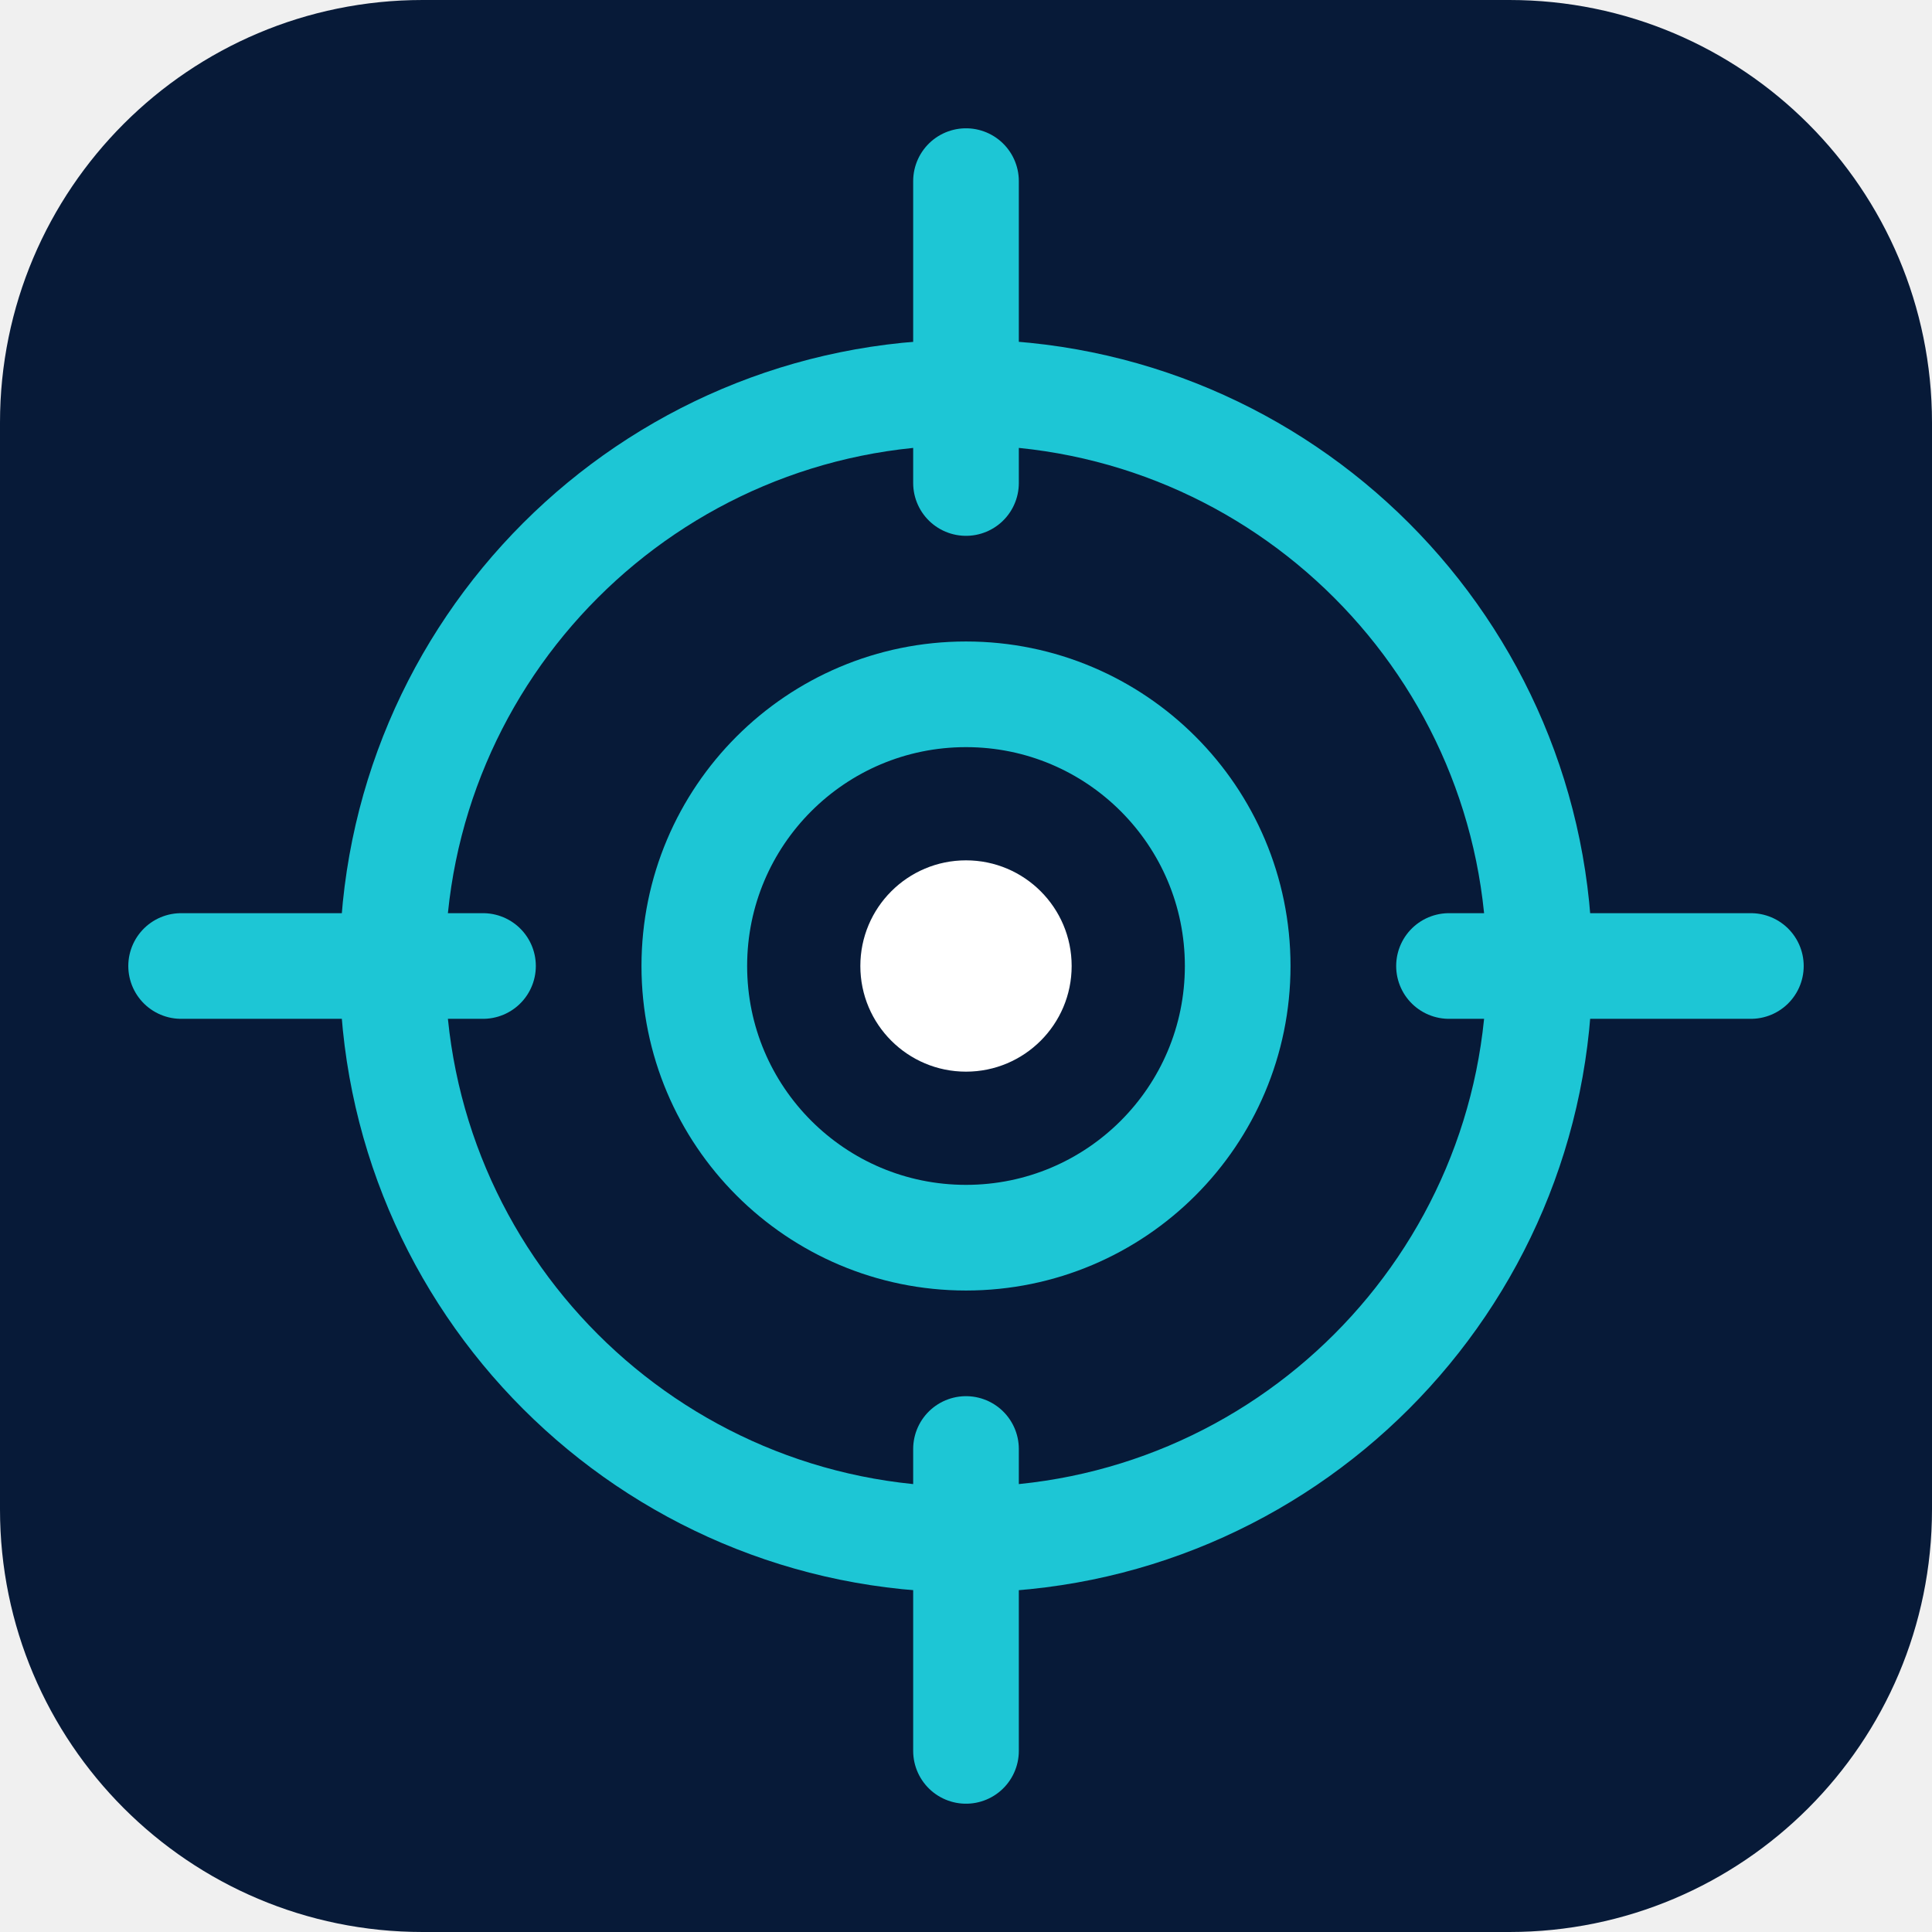
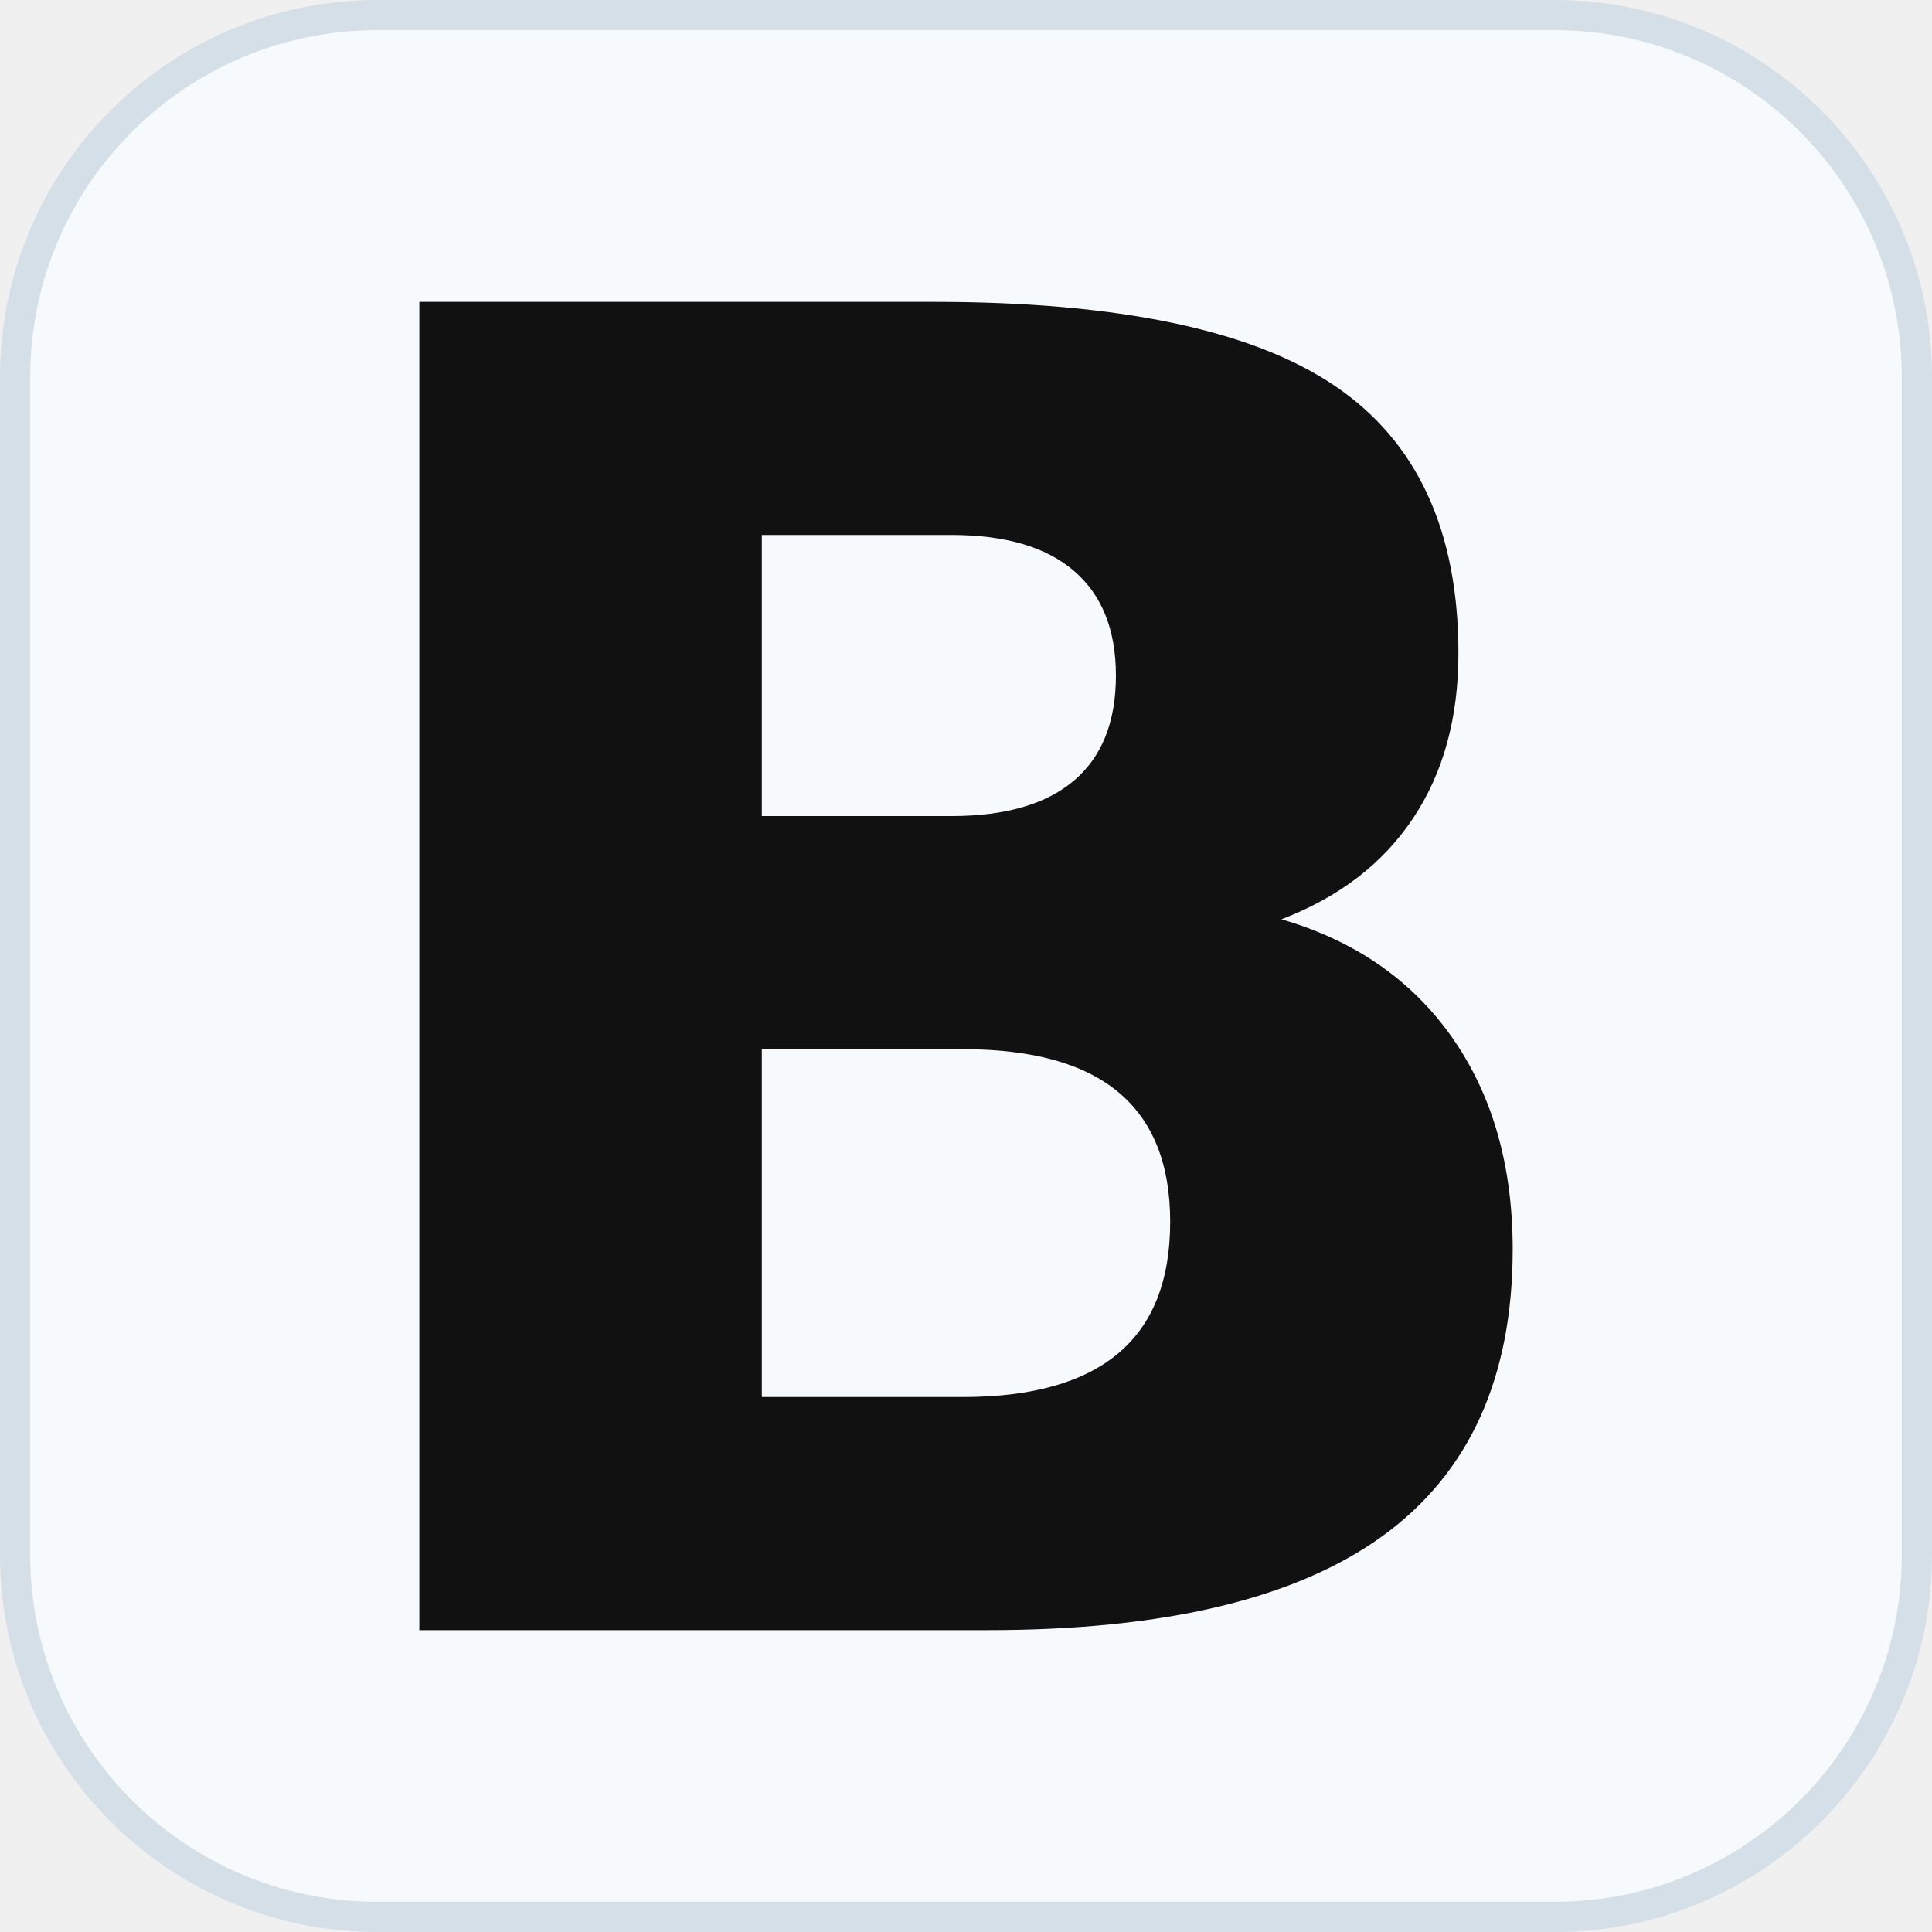
<svg xmlns="http://www.w3.org/2000/svg" viewBox="0 0 64 64">
-   <rect width="64" height="64" rx="14" fill="#071a38" />
-   <g fill="none" stroke="#1dc6d5" stroke-width="3.5">
-     <circle cx="32" cy="32" r="19" />
-     <circle cx="32" cy="32" r="9" />
-     <path d="M32 6v10m0 32v10M6 32h10m32 0h10" stroke-linecap="round" />
-   </g>
-   <circle cx="32" cy="32" r="3.5" fill="#fff" />
+   <rect x=".5" y=".5" width="63" height="63" rx="12" fill="#f7fafc" stroke="#d5dfe7" />
+   <path d="M786 915Q877 915 924.0 955.0Q971 995 971 1073Q971 1150 924.0 1190.5Q877 1231 786 1231H573V915ZM799 262Q915 262 973.5 311.0Q1032 360 1032 459Q1032 556 974.0 604.5Q916 653 799 653H573V262ZM1157 799Q1281 763 1349.0 666.0Q1417 569 1417 428Q1417 212 1271.0 106.0Q1125 0 827 0H188V1493H766Q1077 1493 1216.5 1399.0Q1356 1305 1356 1098Q1356 989 1305.0 912.5Q1254 836 1157 799Z" transform="translate(8.34963 54) scale(0.0294709 -0.0294709)" fill="#111111" />
</svg>
